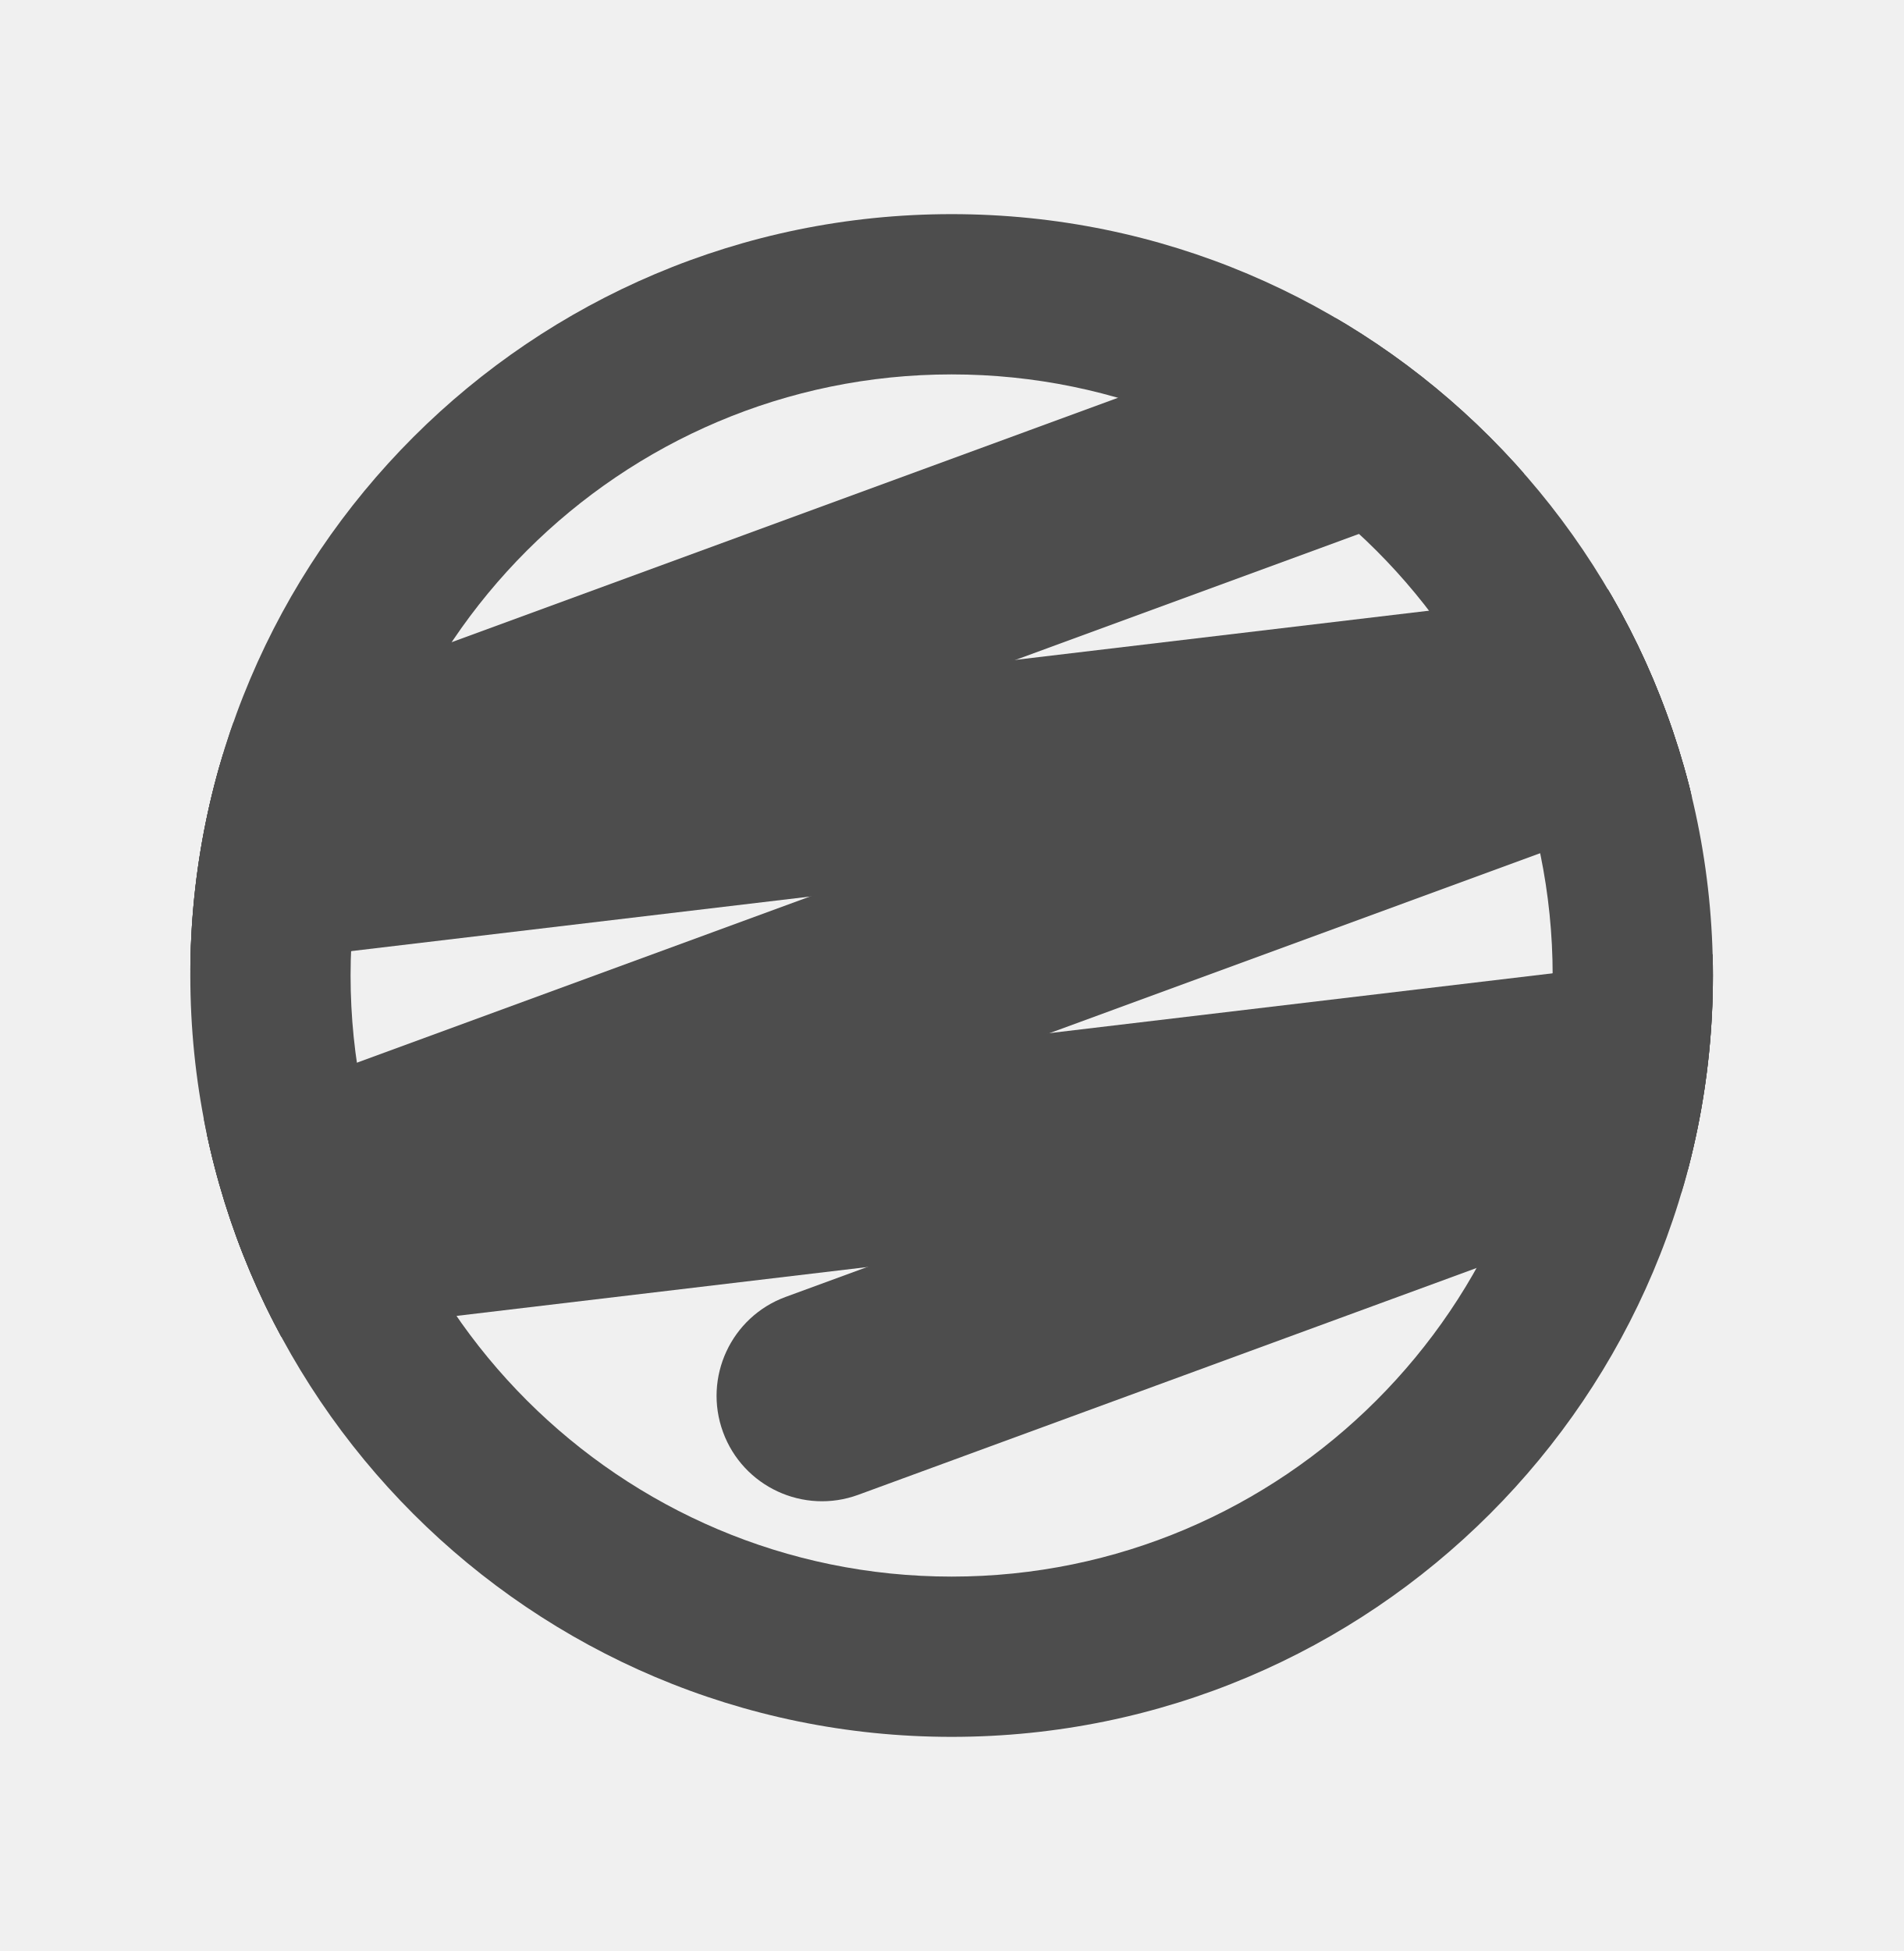
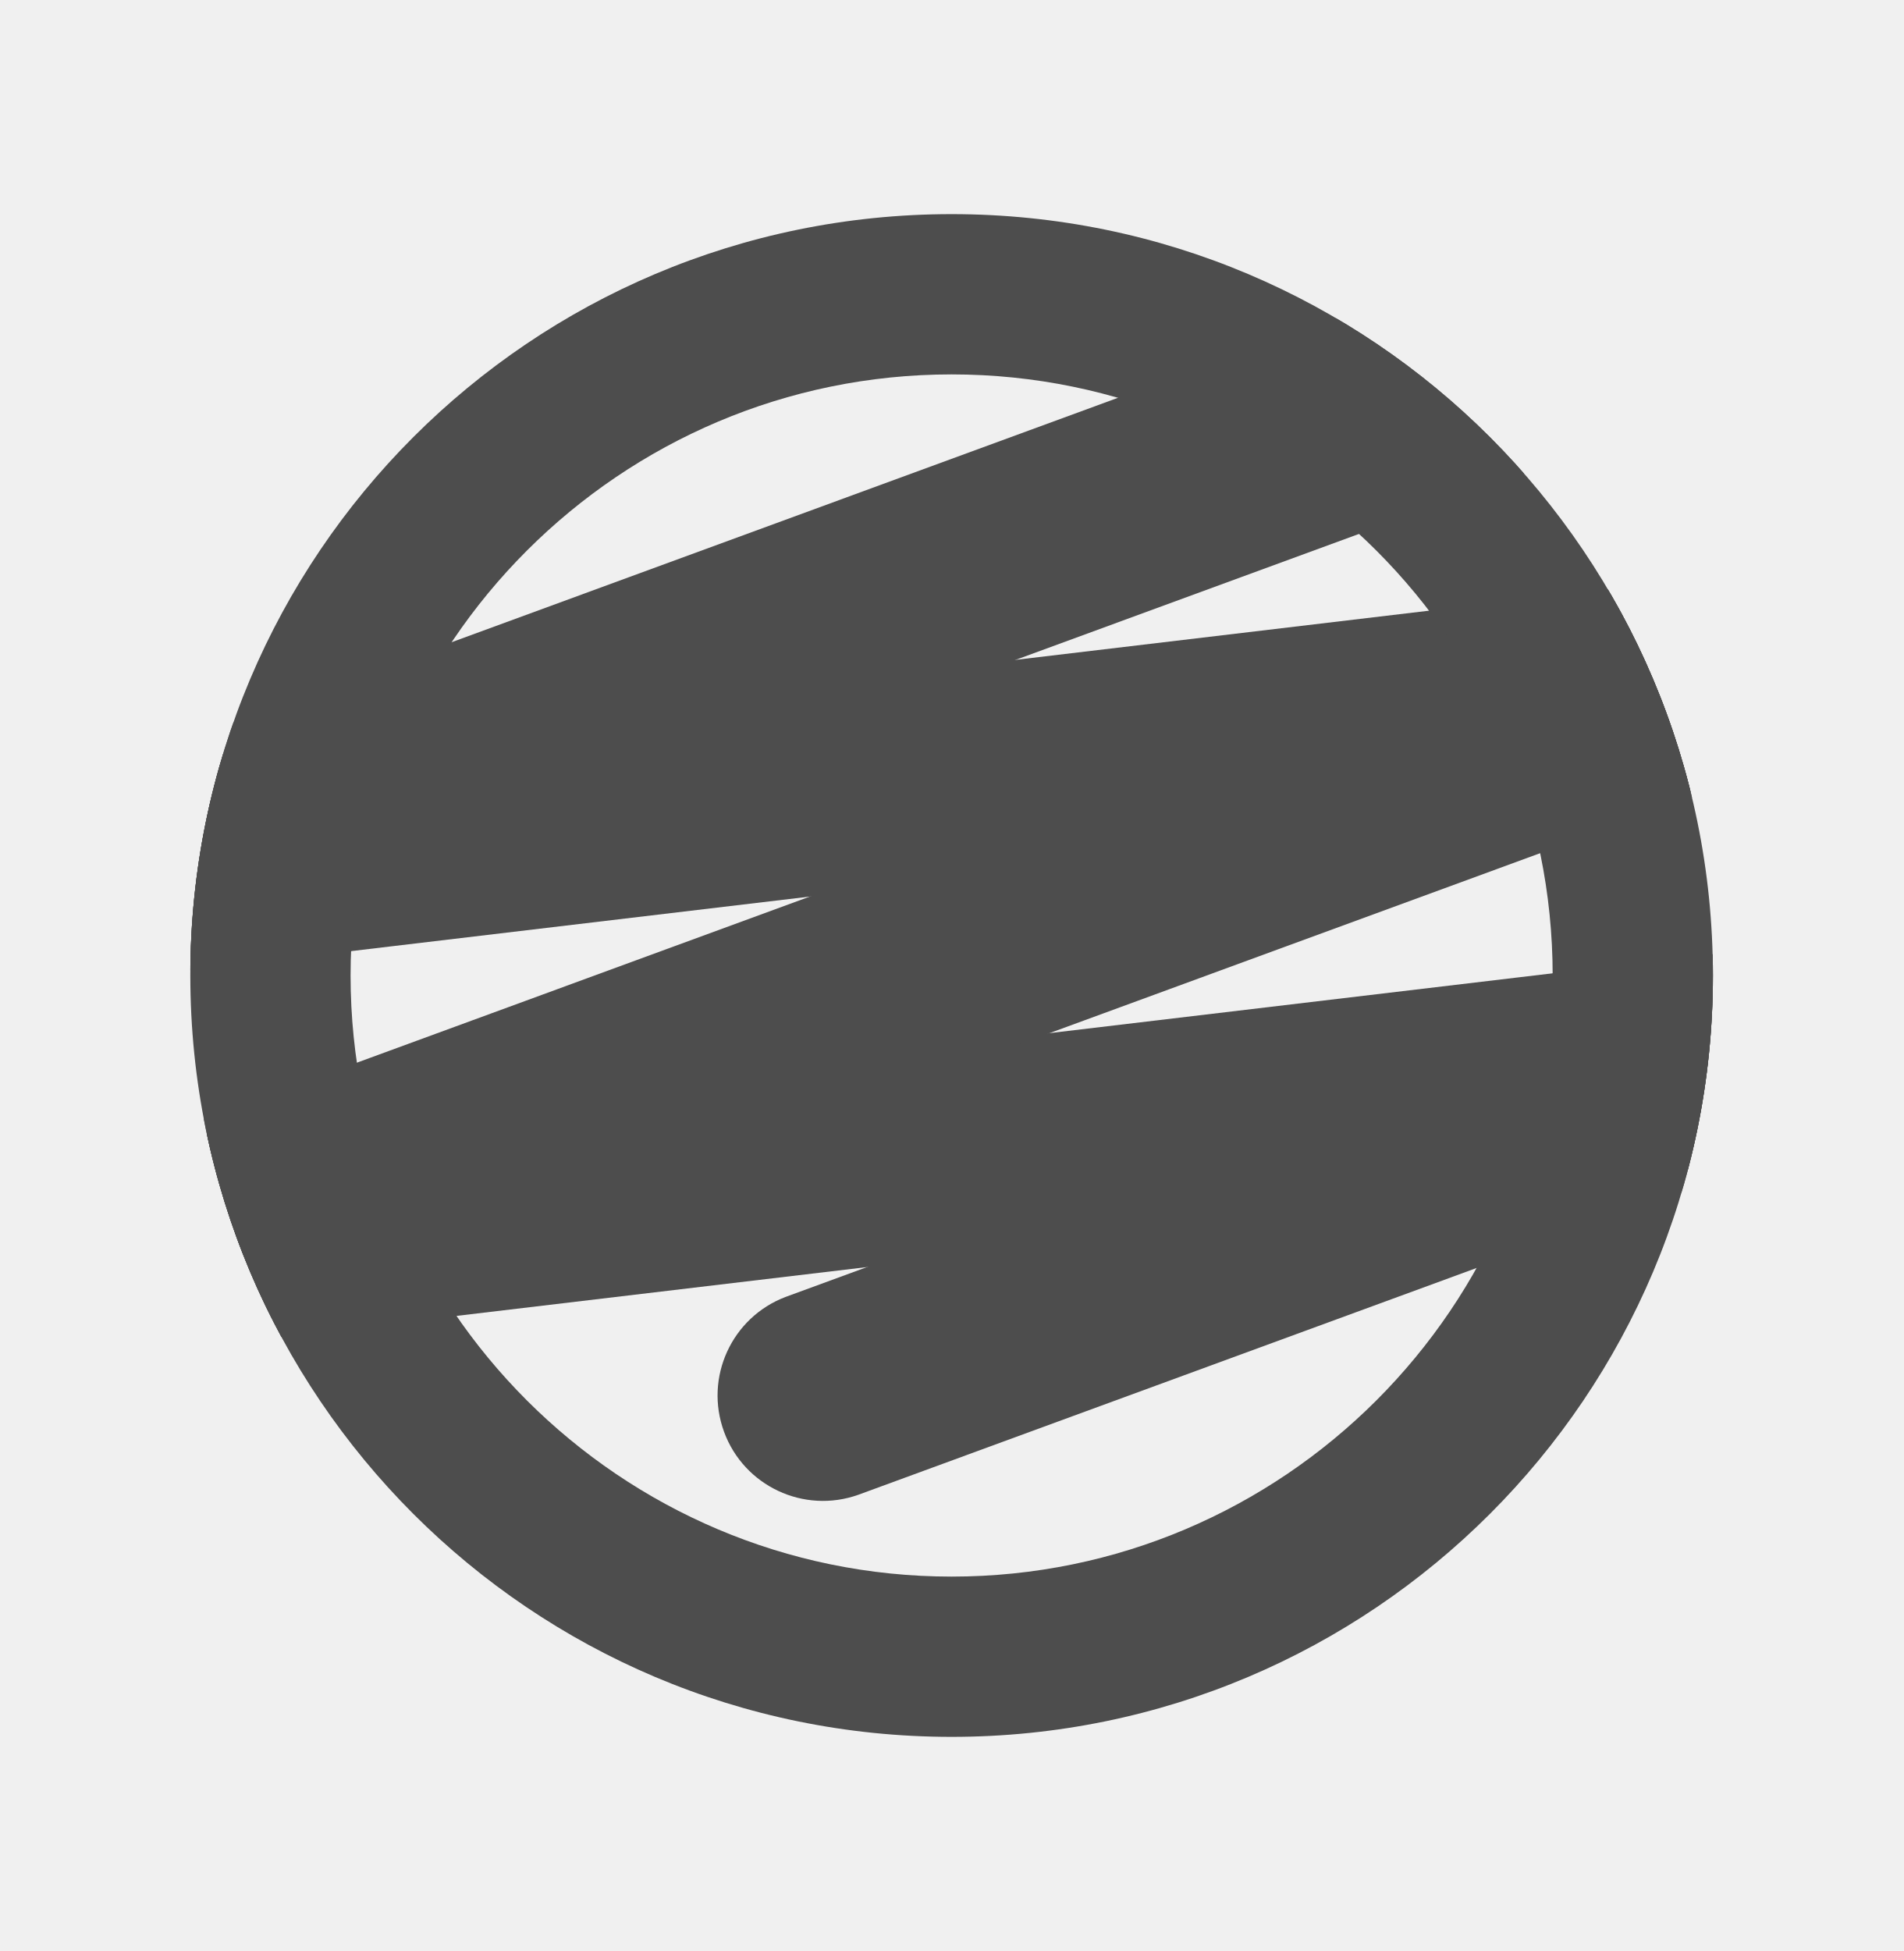
- <svg xmlns="http://www.w3.org/2000/svg" width="40" height="41" viewBox="0 0 40 41" fill="none">
-   <path d="M20 7.868C26.966 7.868 32.632 13.534 32.632 20.5C32.632 27.466 26.966 33.132 20 33.132C13.034 33.132 7.368 27.466 7.368 20.5C7.368 13.534 13.036 7.868 20 7.868ZM20 4.5C11.163 4.5 4 11.663 4 20.5C4 29.337 11.163 36.5 20 36.5C28.837 36.5 36 29.337 36 20.5C36 11.663 28.837 4.5 20 4.5Z" fill="#4D4D4D" />
-   <mask id="mask0_1899_68866" style="mask-type:luminance" maskUnits="userSpaceOnUse" x="4" y="4" width="32" height="33">
-     <path d="M20 36.5C28.837 36.5 36 29.337 36 20.5C36 11.663 28.837 4.5 20 4.5C11.163 4.5 4 11.663 4 20.5C4 29.337 11.163 36.5 20 36.5Z" fill="white" />
+ <svg xmlns="http://www.w3.org/2000/svg" width="40" height="41" fill="none" viewBox="0 0 40 41">
+   <path fill="#4d4d4d" d="M20 7.868c6.966 0 12.632 5.666 12.632 12.632S26.966 33.132 20 33.132 7.368 27.466 7.368 20.5 13.036 7.868 20 7.868M20 4.5c-8.837 0-16 7.163-16 16s7.163 16 16 16 16-7.163 16-16-7.163-16-16-16" />
+   <mask id="a" width="32" height="33" x="4" y="4" maskUnits="userSpaceOnUse" style="mask-type:luminance">
+     <path fill="#fff" d="M20 36.5c8.837 0 16-7.163 16-16s-7.163-16-16-16-16 7.163-16 16 7.163 16 16 16" />
  </mask>
-   <g mask="url(#mask0_1899_68866)">
-     <path d="M35.908 12.135L2.227 16.14L2.75 20.538L36.431 16.534L35.908 12.135Z" fill="#4D4D4D" />
-     <path d="M37.425 19.884L3.744 23.888L4.267 28.287L37.948 24.282L37.425 19.884Z" fill="#4D4D4D" />
+   <g fill="#4d4d4d" mask="url(#a)">
+     <path d="M35.908 12.135 2.227 16.14l.523 4.398 33.681-4.004zM37.425 19.884l-33.68 4.004.522 4.399 33.681-4.005z" />
  </g>
-   <path d="M33.794 12.389L30.031 12.835C30.983 14.078 31.707 15.501 32.147 17.044L35.53 16.641C35.518 16.594 35.508 16.547 35.495 16.5C35.364 15.988 35.207 15.488 35.028 14.998C34.983 14.875 34.937 14.753 34.89 14.632C34.7 14.147 34.486 13.675 34.25 13.216C34.132 12.985 34.009 12.759 33.881 12.535C33.853 12.486 33.824 12.438 33.795 12.389H33.794Z" fill="#4D4D4D" />
-   <path d="M8.448 15.402L4.689 15.848C4.623 16.064 4.561 16.281 4.505 16.502C4.185 17.746 4.012 19.048 4.003 20.39L7.384 19.99C7.449 18.363 7.823 16.815 8.45 15.402H8.448Z" fill="#4D4D4D" />
-   <path d="M35.993 20.055L32.63 20.454C32.63 20.47 32.63 20.485 32.63 20.5C32.63 22.09 32.332 23.612 31.793 25.015L35.473 24.577C35.815 23.275 35.998 21.91 35.998 20.5C35.998 20.352 35.997 20.203 35.992 20.055H35.993Z" fill="#4D4D4D" />
-   <path d="M7.712 23.416L4.345 23.816C4.665 25.331 5.197 26.767 5.912 28.091L9.597 27.653C8.724 26.388 8.077 24.957 7.712 23.417V23.416Z" fill="#4D4D4D" />
-   <mask id="mask1_1899_68866" style="mask-type:luminance" maskUnits="userSpaceOnUse" x="4" y="4" width="32" height="33">
-     <path d="M20 36.5C28.837 36.5 36 29.337 36 20.5C36 11.663 28.837 4.5 20 4.5C11.163 4.5 4 11.663 4 20.5C4 29.337 11.163 36.5 20 36.5Z" fill="white" />
+   <path fill="#4d4d4d" d="m33.794 12.389-3.763.446a12.6 12.6 0 0 1 2.116 4.209l3.383-.403q-.017-.07-.035-.141a16 16 0 0 0-1.614-3.965l-.086-.146zM8.448 15.402l-3.76.446q-.098.323-.183.654a16 16 0 0 0-.502 3.889l3.38-.401c.066-1.627.44-3.175 1.067-4.588zM35.993 20.055l-3.363.4v.045c0 1.59-.298 3.112-.837 4.515l3.68-.438a16 16 0 0 0 .519-4.522zM7.712 23.416l-3.367.4c.32 1.515.852 2.951 1.567 4.275l3.685-.438a12.6 12.6 0 0 1-1.885-4.236z" />
+   <mask id="b" width="32" height="33" x="4" y="4" maskUnits="userSpaceOnUse" style="mask-type:luminance">
+     <path fill="#fff" d="M20 36.5c8.837 0 16-7.163 16-16s-7.163-16-16-16-16 7.163-16 16 7.163 16 16 16" />
  </mask>
-   <g mask="url(#mask1_1899_68866)">
-     <path d="M32.973 4.884L1.129 16.563L2.654 20.722L34.498 9.043L32.973 4.884Z" fill="#4D4D4D" />
-     <path d="M35.329 12.127L3.485 23.805L5.01 27.964L36.854 16.285L35.329 12.127Z" fill="#4D4D4D" />
-     <path d="M36.288 20.002L16.513 27.254C15.364 27.675 14.775 28.948 15.196 30.096C15.617 31.244 16.89 31.834 18.038 31.413L37.813 24.16C38.961 23.739 39.551 22.467 39.13 21.319C38.709 20.17 37.436 19.581 36.288 20.002Z" fill="#4D4D4D" />
+   <g fill="#4d4d4d" mask="url(#b)">
+     <path d="M32.973 4.884 1.13 16.563l1.525 4.159L34.498 9.043zM35.33 12.127 3.484 23.805l1.525 4.159 31.844-11.679zM36.288 20.002l-19.775 7.252a2.215 2.215 0 0 0 1.525 4.159l19.775-7.253a2.215 2.215 0 1 0-1.525-4.158" />
  </g>
</svg>
